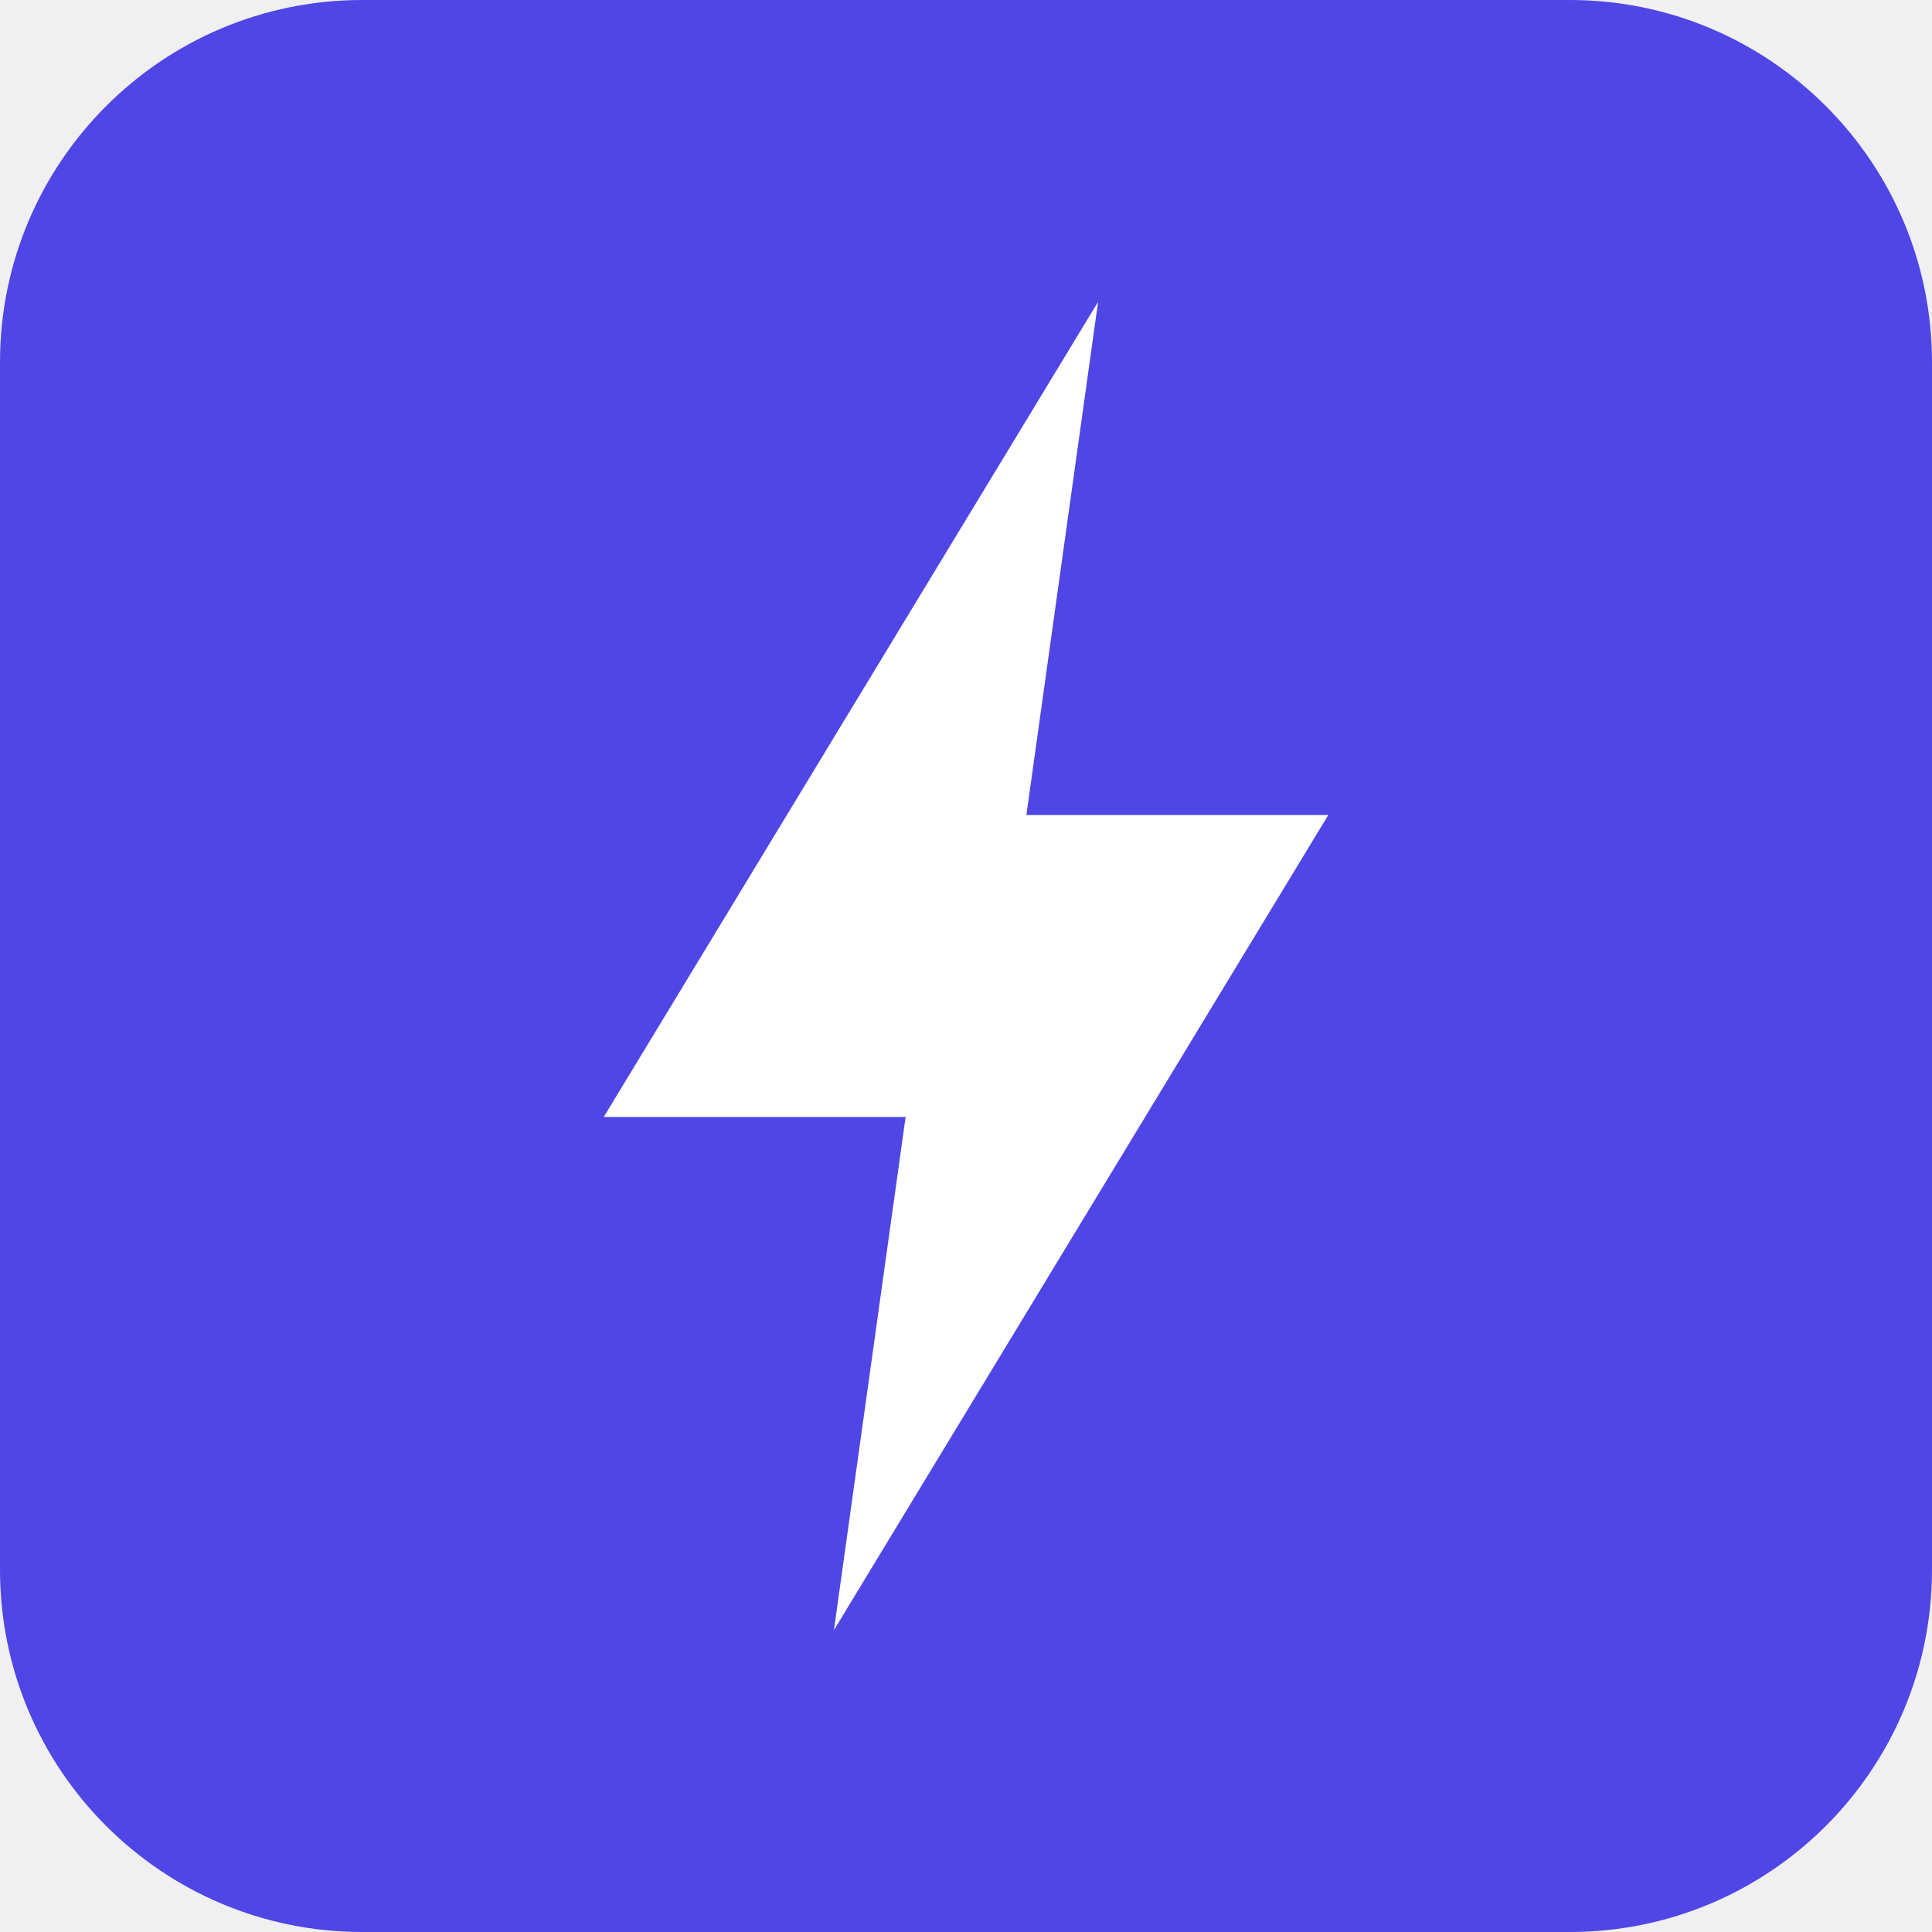
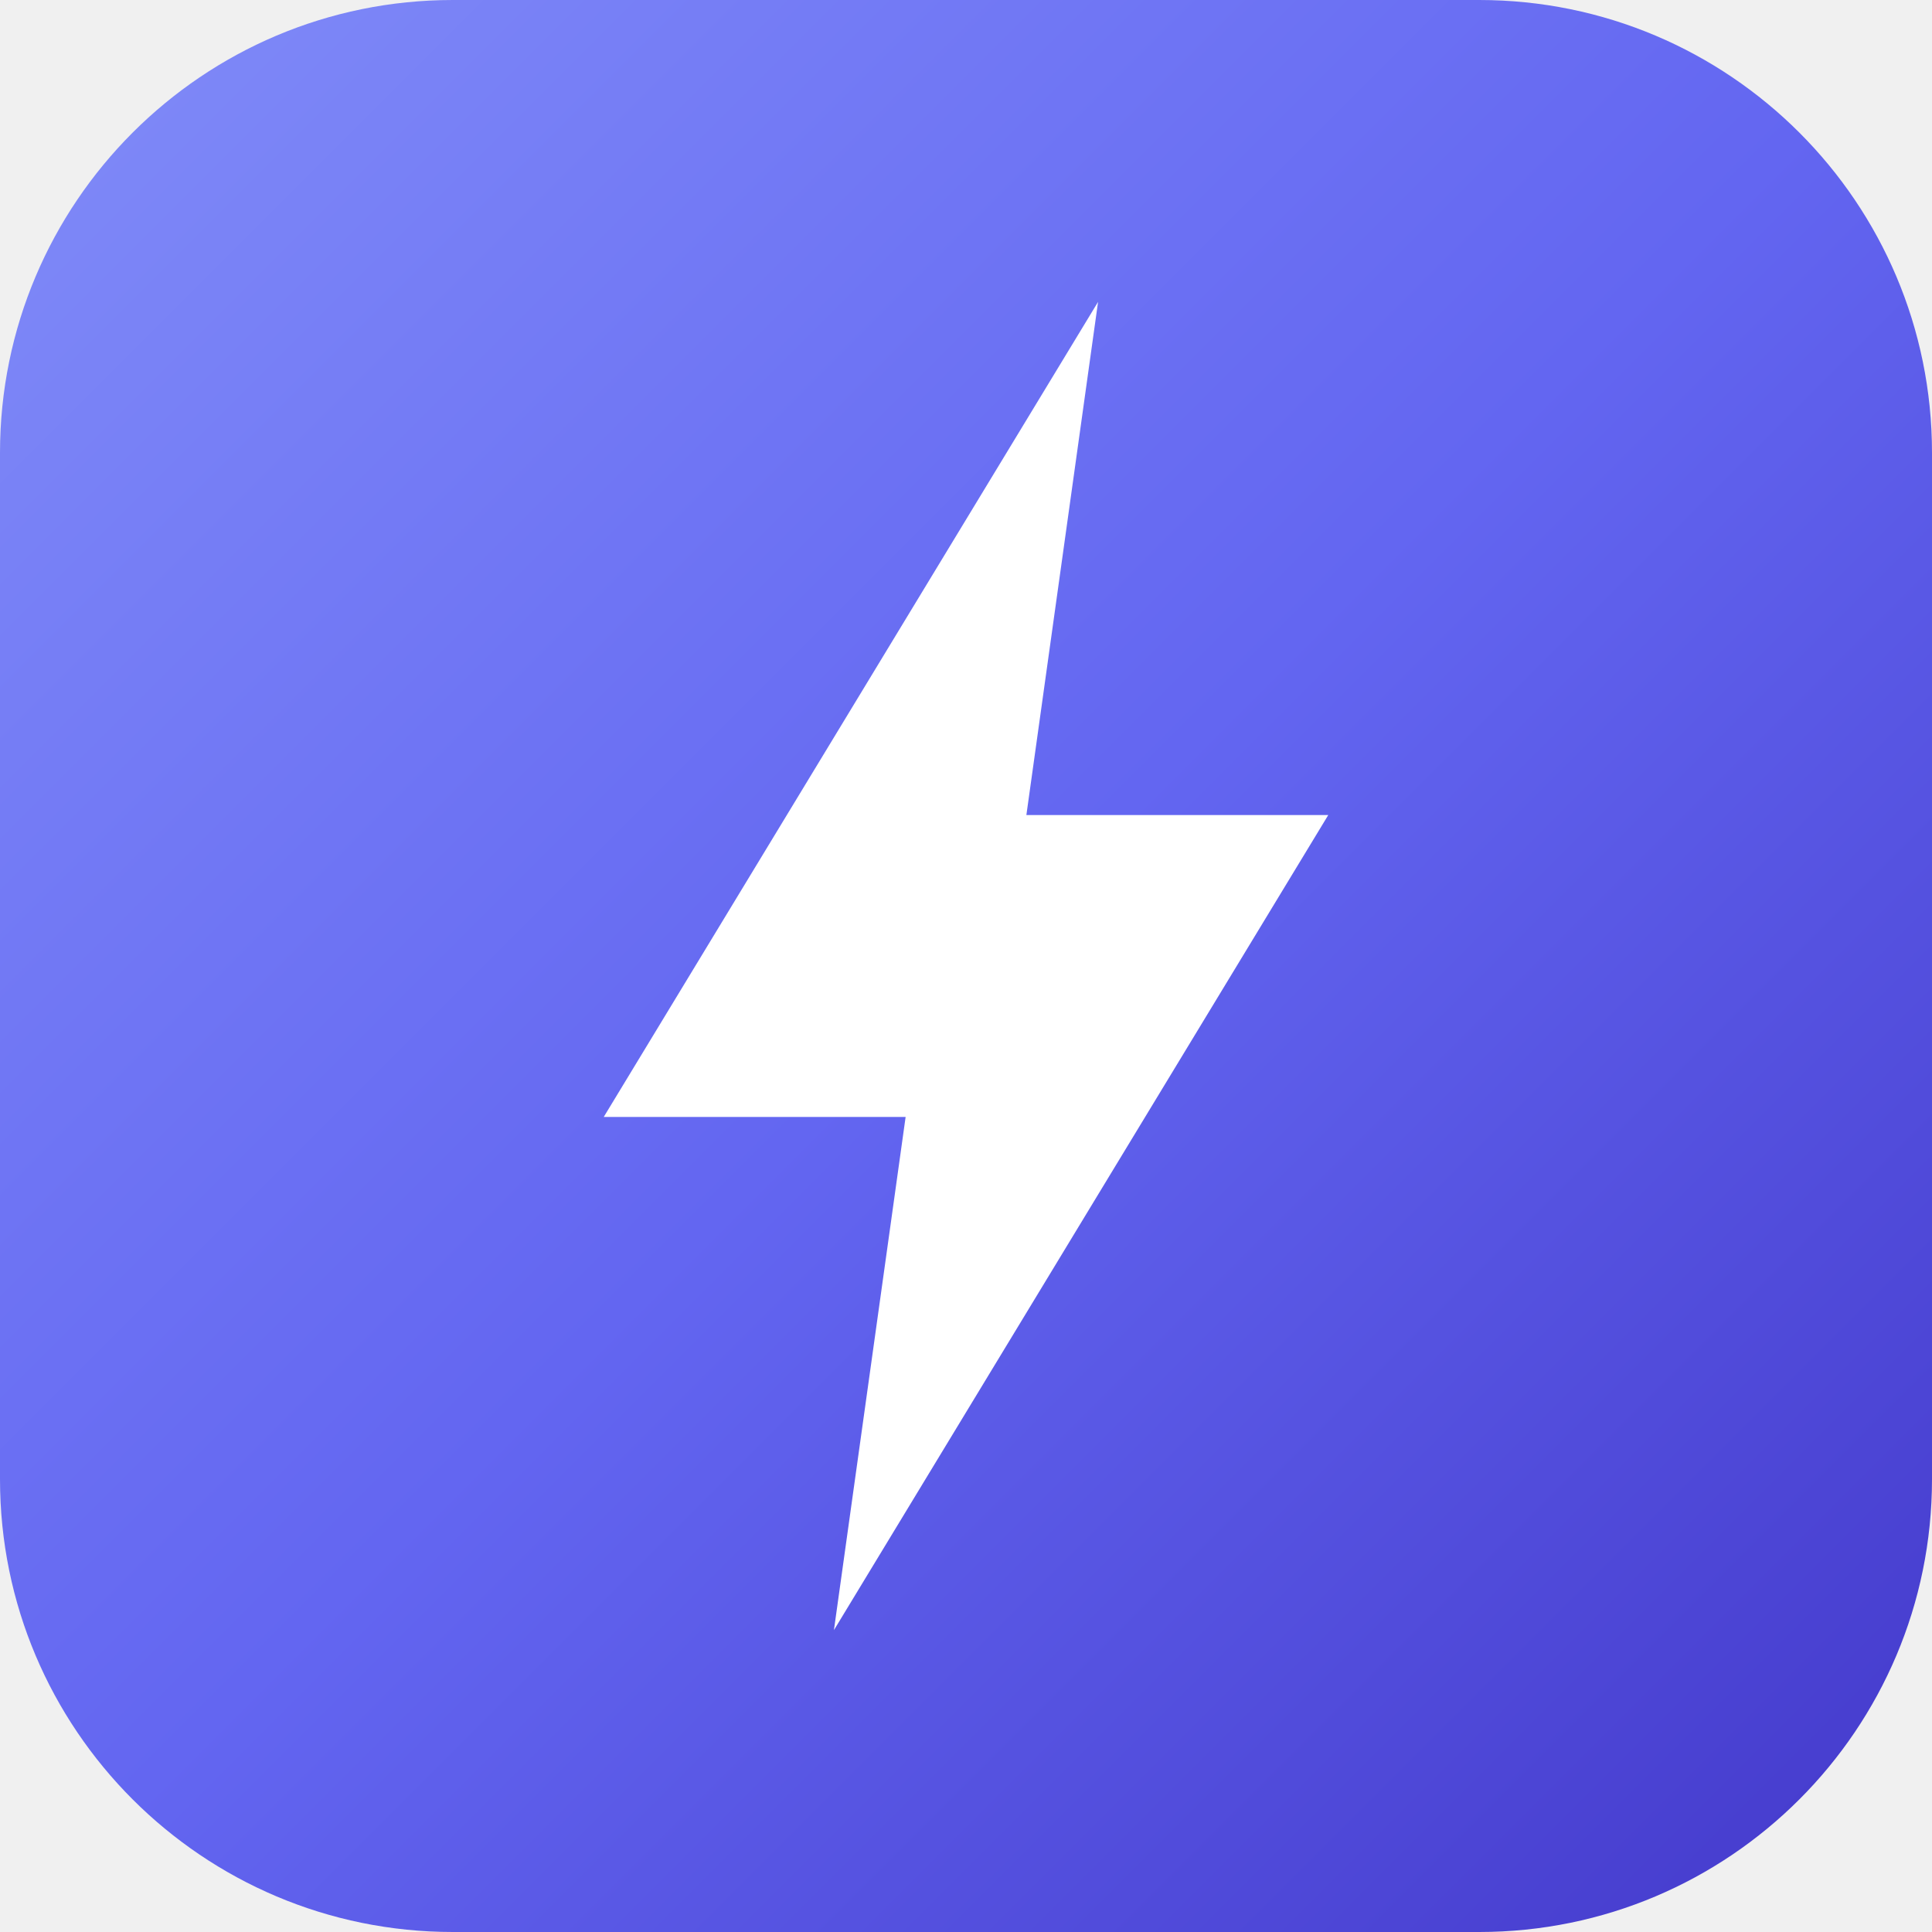
<svg xmlns="http://www.w3.org/2000/svg" viewBox="0 0 512 512">
-   <rect width="512" height="512" rx="96" fill="#4f46e5" />
+   <defs>
+     <linearGradient id="g" x1="0" y1="0" x2="512" y2="512" gradientUnits="userSpaceOnUse">
+       <stop stop-color="#818cf8" />
+       <stop offset="0.5" stop-color="#6366f1" />
+       <stop offset="1" stop-color="#4338ca" />
+     </linearGradient>
+   </defs>
+   <rect width="512" height="512" rx="120" fill="url(#g)" />
  <path d="M291 80 L160 296 L240 296 L221 432 L352 216 L272 216 Z" fill="#ffffff" />
</svg>
